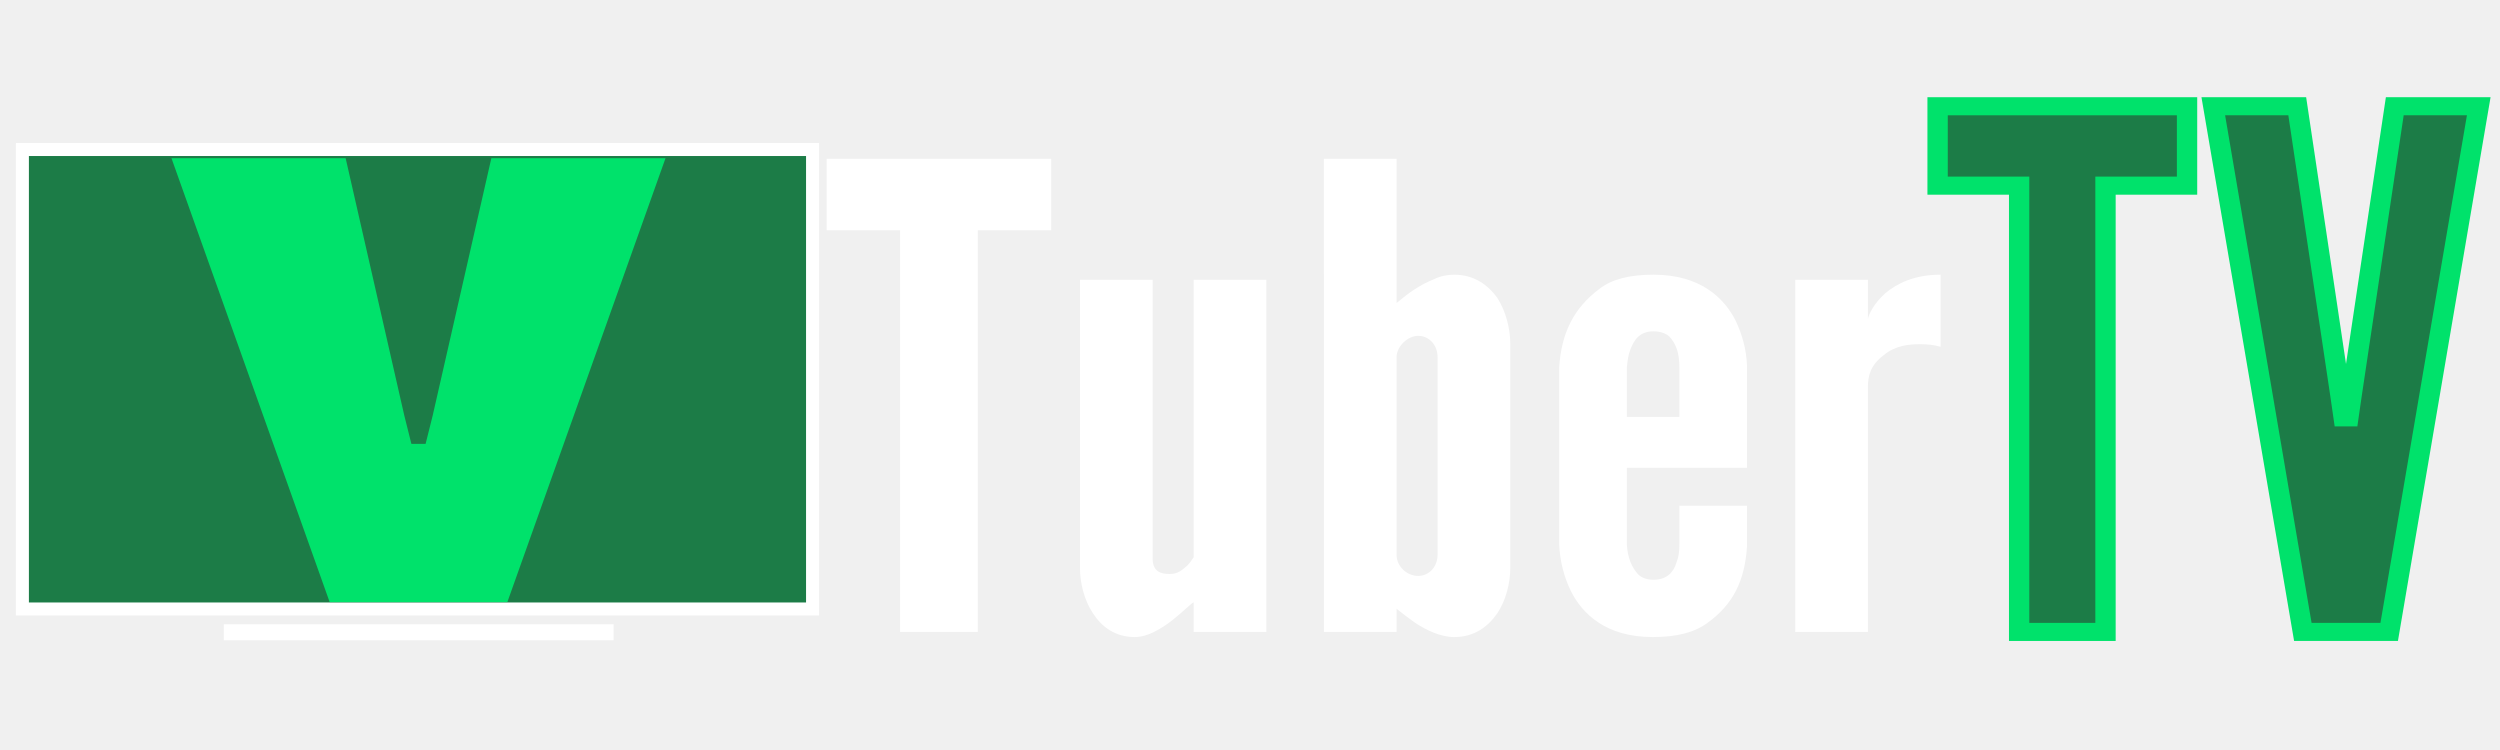
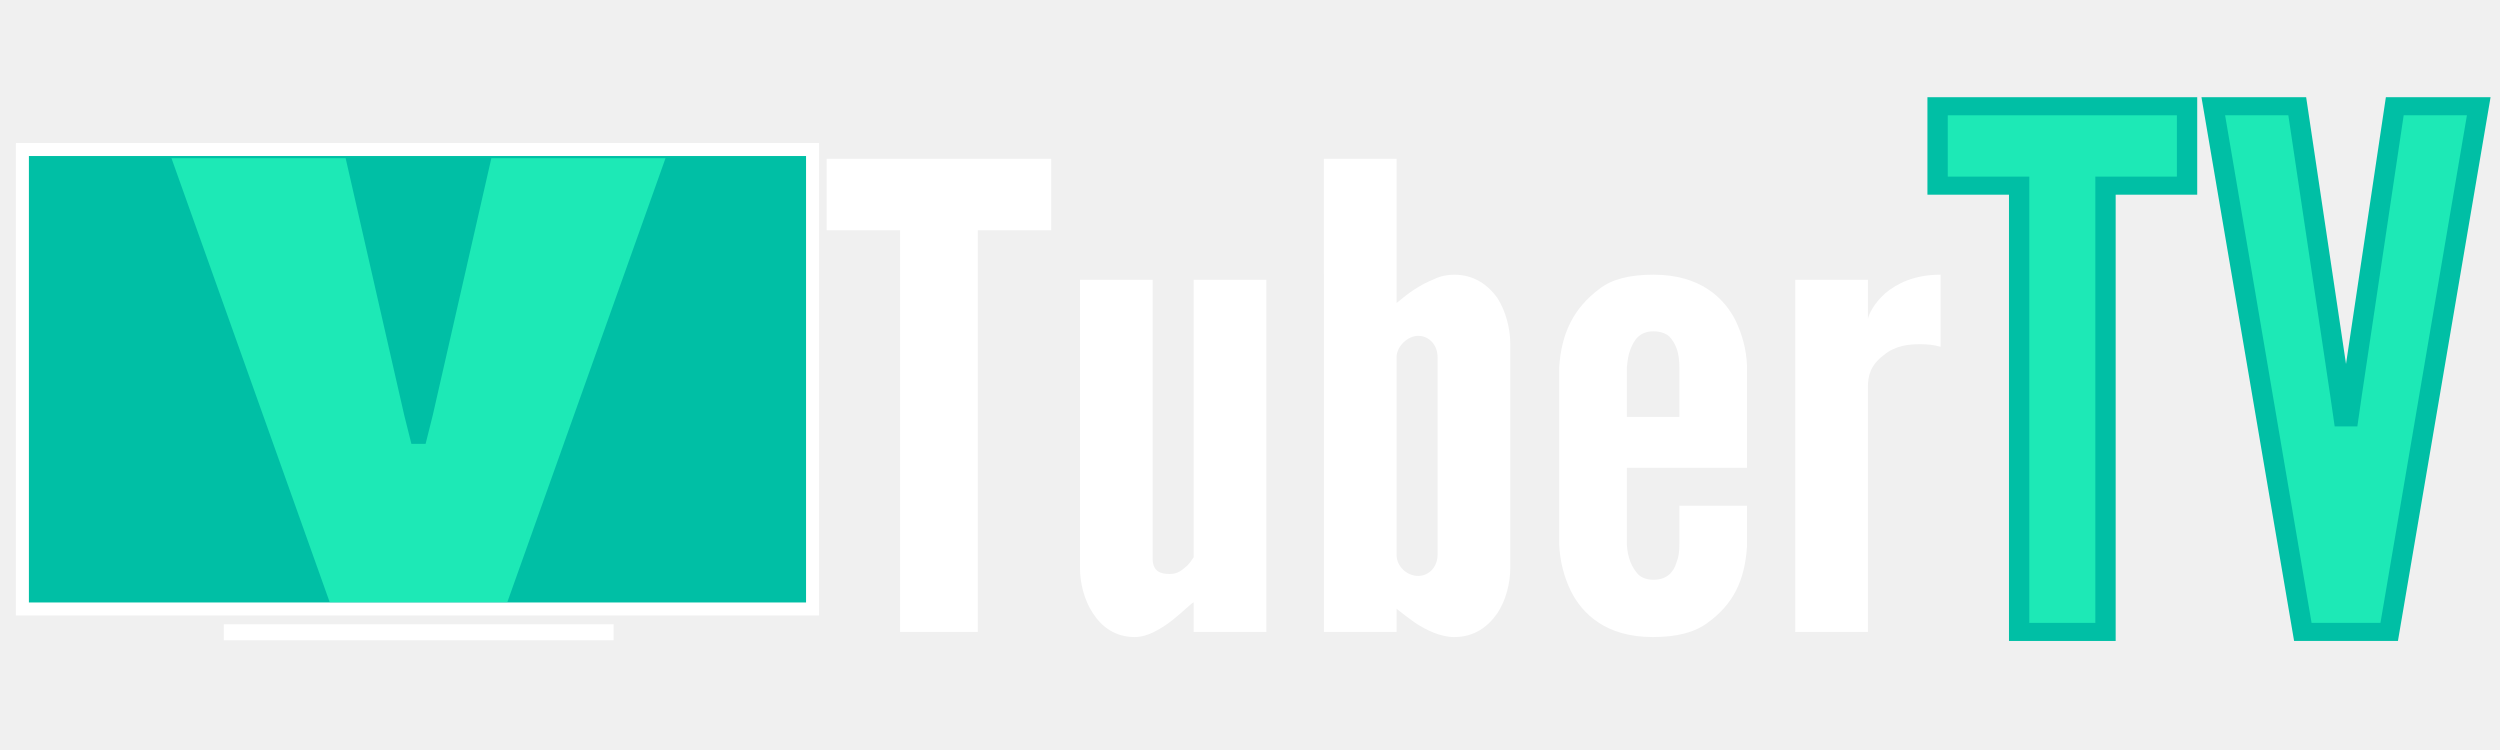
<svg xmlns="http://www.w3.org/2000/svg" viewBox="0 0 200 60" preserveAspectRatio="xMidYMid meet" focusable="false" class="style-scope yt-icon" style="pointer-events: none; display: block; width: 100%; height: 100%;" width="200" height="60" version="1.1" id="svg35">
  <defs id="defs39" />
  <g id="g1029" transform="matrix(1.205661,0,0,1.072714,-14.38416,-1.135922)" style="fill:#212121;fill-opacity:1">
    <g viewBox="0 0 200 60" preserveAspectRatio="xMidYMid meet" class="style-scope yt-icon" fill="#FFFFFF" id="g33" style="fill:#212121;fill-opacity:1" />
    <g id="g172" style="fill:#212121;fill-opacity:1">
      <g aria-label="TuberTV" id="text45" style="font-size:53.333px;line-height:1.25;font-family:'League Gothic';-inkscape-font-specification:'League Gothic';fill:#212121;fill-opacity:1">
        <path d="m 66.783,18.232 v -5.328 h 14.897 v 5.328 h -4.87 v 29.954 h -5.157 V 18.232 Z" style="font-style:normal;font-variant:normal;font-weight:normal;font-stretch:normal;font-size:48px;font-family:'League Gothic';-inkscape-font-specification:'League Gothic';fill:#ffffff;fill-opacity:1;stroke-width:0.997" id="path45" />
        <path d="m 91.134,21.928 h 4.822 V 48.185 H 91.134 V 45.977 c -0.096,0.048 -0.286,0.24 -0.525,0.48 -0.573,0.576 -1.241,1.248 -2.101,1.728 -0.43,0.24 -0.859,0.384 -1.289,0.384 -1.289,0 -2.196,-0.768 -2.769,-1.776 -0.573,-0.96 -0.859,-2.256 -0.859,-3.36 V 21.928 h 4.822 v 20.785 c 0,1.008 0.573,1.152 1.146,1.152 0.525,0 0.812,-0.288 1.146,-0.624 0.143,-0.144 0.286,-0.384 0.43,-0.624 z" style="font-style:normal;font-variant:normal;font-weight:normal;font-stretch:normal;font-size:48px;font-family:'League Gothic';-inkscape-font-specification:'League Gothic';fill:#ffffff;fill-opacity:1;stroke-width:0.997" id="path47" />
        <path d="m 99.776,12.904 h 4.822 v 10.753 c 0.812,-0.768 1.528,-1.344 2.483,-1.776 0.43,-0.24 0.907,-0.336 1.337,-0.336 1.337,0 2.244,0.768 2.865,1.728 0.573,1.008 0.859,2.304 0.859,3.408 v 16.753 c 0,1.104 -0.286,2.4 -0.859,3.36 -0.621,1.008 -1.528,1.776 -2.865,1.776 -0.907,0 -1.862,-0.528 -2.578,-1.056 -0.43,-0.336 -0.812,-0.672 -1.241,-1.056 v 1.728 h -4.822 z m 4.822,29.522 c 0,0.912 0.716,1.584 1.432,1.584 0.716,0 1.289,-0.672 1.289,-1.584 v -14.737 c 0,-0.912 -0.573,-1.584 -1.289,-1.584 -0.716,0 -1.432,0.816 -1.432,1.584 z" style="font-style:normal;font-variant:normal;font-weight:normal;font-stretch:normal;font-size:48px;font-family:'League Gothic';-inkscape-font-specification:'League Gothic';fill:#ffffff;fill-opacity:1;stroke-width:0.997" id="path49" />
        <path d="m 127.851,38.777 v 3.024 c -0.143,2.544 -0.907,4.32 -2.626,5.712 -0.859,0.72 -2.053,1.056 -3.629,1.056 -3.104,0 -4.679,-1.728 -5.443,-3.456 -0.43,-1.008 -0.716,-2.16 -0.764,-3.456 V 28.456 c 0.143,-2.544 0.955,-4.416 2.674,-5.856 0.812,-0.72 2.005,-1.056 3.581,-1.056 3.104,0 4.679,1.728 5.443,3.408 0.43,1.008 0.716,2.112 0.764,3.36 v 7.632 h -7.974 v 5.712 c 0.048,1.008 0.334,1.728 0.764,2.256 0.239,0.24 0.573,0.384 1.003,0.384 0.907,0 1.337,-0.576 1.528,-1.296 0.143,-0.384 0.191,-0.816 0.191,-1.344 V 38.777 Z M 119.878,32.153 h 3.486 v -3.696 c 0,-1.008 -0.191,-1.728 -0.668,-2.304 -0.239,-0.24 -0.621,-0.384 -1.05,-0.384 -0.907,0 -1.289,0.624 -1.528,1.344 -0.143,0.384 -0.191,0.816 -0.239,1.344 z" style="font-style:normal;font-variant:normal;font-weight:normal;font-stretch:normal;font-size:48px;font-family:'League Gothic';-inkscape-font-specification:'League Gothic';fill:#ffffff;fill-opacity:1;stroke-width:0.997" id="path51" />
        <path d="m 140.695,26.92 c -0.43,-0.144 -0.907,-0.192 -1.337,-0.192 -0.764,0 -1.671,0.096 -2.435,0.816 -0.907,0.768 -1.05,1.584 -1.05,2.4 v 18.241 h -4.822 V 21.928 h 4.822 v 2.928 c 0.048,-0.336 0.382,-1.152 1.146,-1.92 0.764,-0.72 1.91,-1.392 3.677,-1.392 z" style="font-style:normal;font-variant:normal;font-weight:normal;font-stretch:normal;font-size:48px;font-family:'League Gothic';-inkscape-font-specification:'League Gothic';fill:#ffffff;fill-opacity:1;stroke-width:0.997" id="path53" />
-         <path d="M 140.497,14.904 V 8.983 h 16.552 V 14.904 h -5.411 v 33.282 h -5.73 V 14.904 Z" style="font-weight:bold;font-size:53.333px;fill:#1c7c47;fill-opacity:1;stroke:#00e26b;stroke-width:1.349;stroke-miterlimit:4;stroke-dasharray:none;stroke-opacity:1" id="path55" />
-         <path d="m 170.833,8.983 h 5.571 l -5.942,39.202 H 164.732 L 158.79,8.983 h 5.571 l 2.865,21.548 0.212,1.653 h 0.318 l 0.212,-1.653 z" style="font-weight:bold;font-size:53.333px;fill:#1c7c47;fill-opacity:1;stroke:#00e26b;stroke-width:1.349;stroke-linejoin:miter;stroke-miterlimit:4;stroke-dasharray:none;stroke-opacity:1" id="path57" />
+         <path d="M 140.497,14.904 V 8.983 h 16.552 V 14.904 h -5.411 v 33.282 h -5.73 V 14.904 Z" style="font-weight:bold;font-size:53.333px;fill:#1de9b6;fill-opacity:1;stroke:#00bfa5;stroke-width:1.349;stroke-miterlimit:4;stroke-dasharray:none;stroke-opacity:1" id="path55" />
+         <path d="m 170.833,8.983 h 5.571 l -5.942,39.202 H 164.732 L 158.79,8.983 h 5.571 l 2.865,21.548 0.212,1.653 h 0.318 l 0.212,-1.653 z" style="font-weight:bold;font-size:53.333px;fill:#1de9b6;fill-opacity:1;stroke:#00bfa5;stroke-width:1.349;stroke-linejoin:miter;stroke-miterlimit:4;stroke-dasharray:none;stroke-opacity:1" id="path57" />
      </g>
    </g>
  </g>
  <path style="fill:#ff0000;stroke-width:0.023" d="" id="path100" />
  <path style="fill:#ff0000;stroke-width:0.023" d="" id="path108" />
  <path style="fill:#ff0000;stroke-width:0.023" d="" id="path118" />
  <path style="fill:#ff0000;stroke-width:0.023" d="" id="path120" />
  <path style="fill:#ff0000;stroke-width:0.023" d="" id="path122" />
  <path style="fill:#ff0000;stroke-width:0.023" d="" id="path124" />
  <path style="fill:#ff0000;stroke-width:0.023" d="" id="path126" />
  <path style="fill:#ff0000;stroke-width:0.023" d="" id="path128" />
  <path style="fill:#ff0000;stroke-width:0.023" d="" id="path130" />
  <path style="fill:#ff0000;stroke-width:0.023" d="" id="path132" />
  <path style="fill:#ff0000;stroke-width:0.023" d="" id="path134" />
  <path style="fill:#ff0000;stroke-width:0.023" d="" id="path136" />
-   <rect style="fill:#1c7c47;fill-opacity:1;stroke:#ffffff;stroke-width:1.04;stroke-opacity:1" id="rect1657" width="63.212" height="36.756" x="1.792" y="11.962" />
+   <rect style="fill:#00bfa5;fill-opacity:1;stroke:#ffffff;stroke-width:1.04;stroke-opacity:1" id="rect1657" width="63.212" height="36.756" x="1.792" y="11.962" />
  <rect style="fill:#ffffff;fill-opacity:1;stroke:#ffffff;stroke-width:0.686;stroke-miterlimit:4;stroke-dasharray:none;stroke-opacity:1" id="rect4257" width="30.495" height="0.593" x="18.248" y="50.283" />
-   <g aria-label="v" transform="scale(1.479918,0.6757132)" id="text4261" style="font-size:96.073px;line-height:1.25;font-family:'League Gothic';-inkscape-font-specification:'League Gothic';fill:#00e26b;fill-opacity:1;stroke-width:1.501">
-     <path d="M 17.82,71.281 9.269,18.73 h 9.415 l 3.17,30.455 0.384,3.363 h 0.769 l 0.384,-3.363 3.17,-30.455 h 9.415 l -8.55,52.552 z" style="fill:#00e26b;fill-opacity:1;stroke-width:1.501" id="path41" />
+   <g aria-label="v" transform="scale(1.479918,0.6757132)" id="text4261" style="font-size:96.073px;line-height:1.25;font-family:'League Gothic';-inkscape-font-specification:'League Gothic';fill:#1de9b6;fill-opacity:1;stroke-width:1.501">
+     <path d="M 17.82,71.281 9.269,18.73 h 9.415 l 3.17,30.455 0.384,3.363 h 0.769 l 0.384,-3.363 3.17,-30.455 h 9.415 l -8.55,52.552 z" style="fill:#1de9b6;fill-opacity:1;stroke-width:1.501" id="path41" />
  </g>
</svg>
